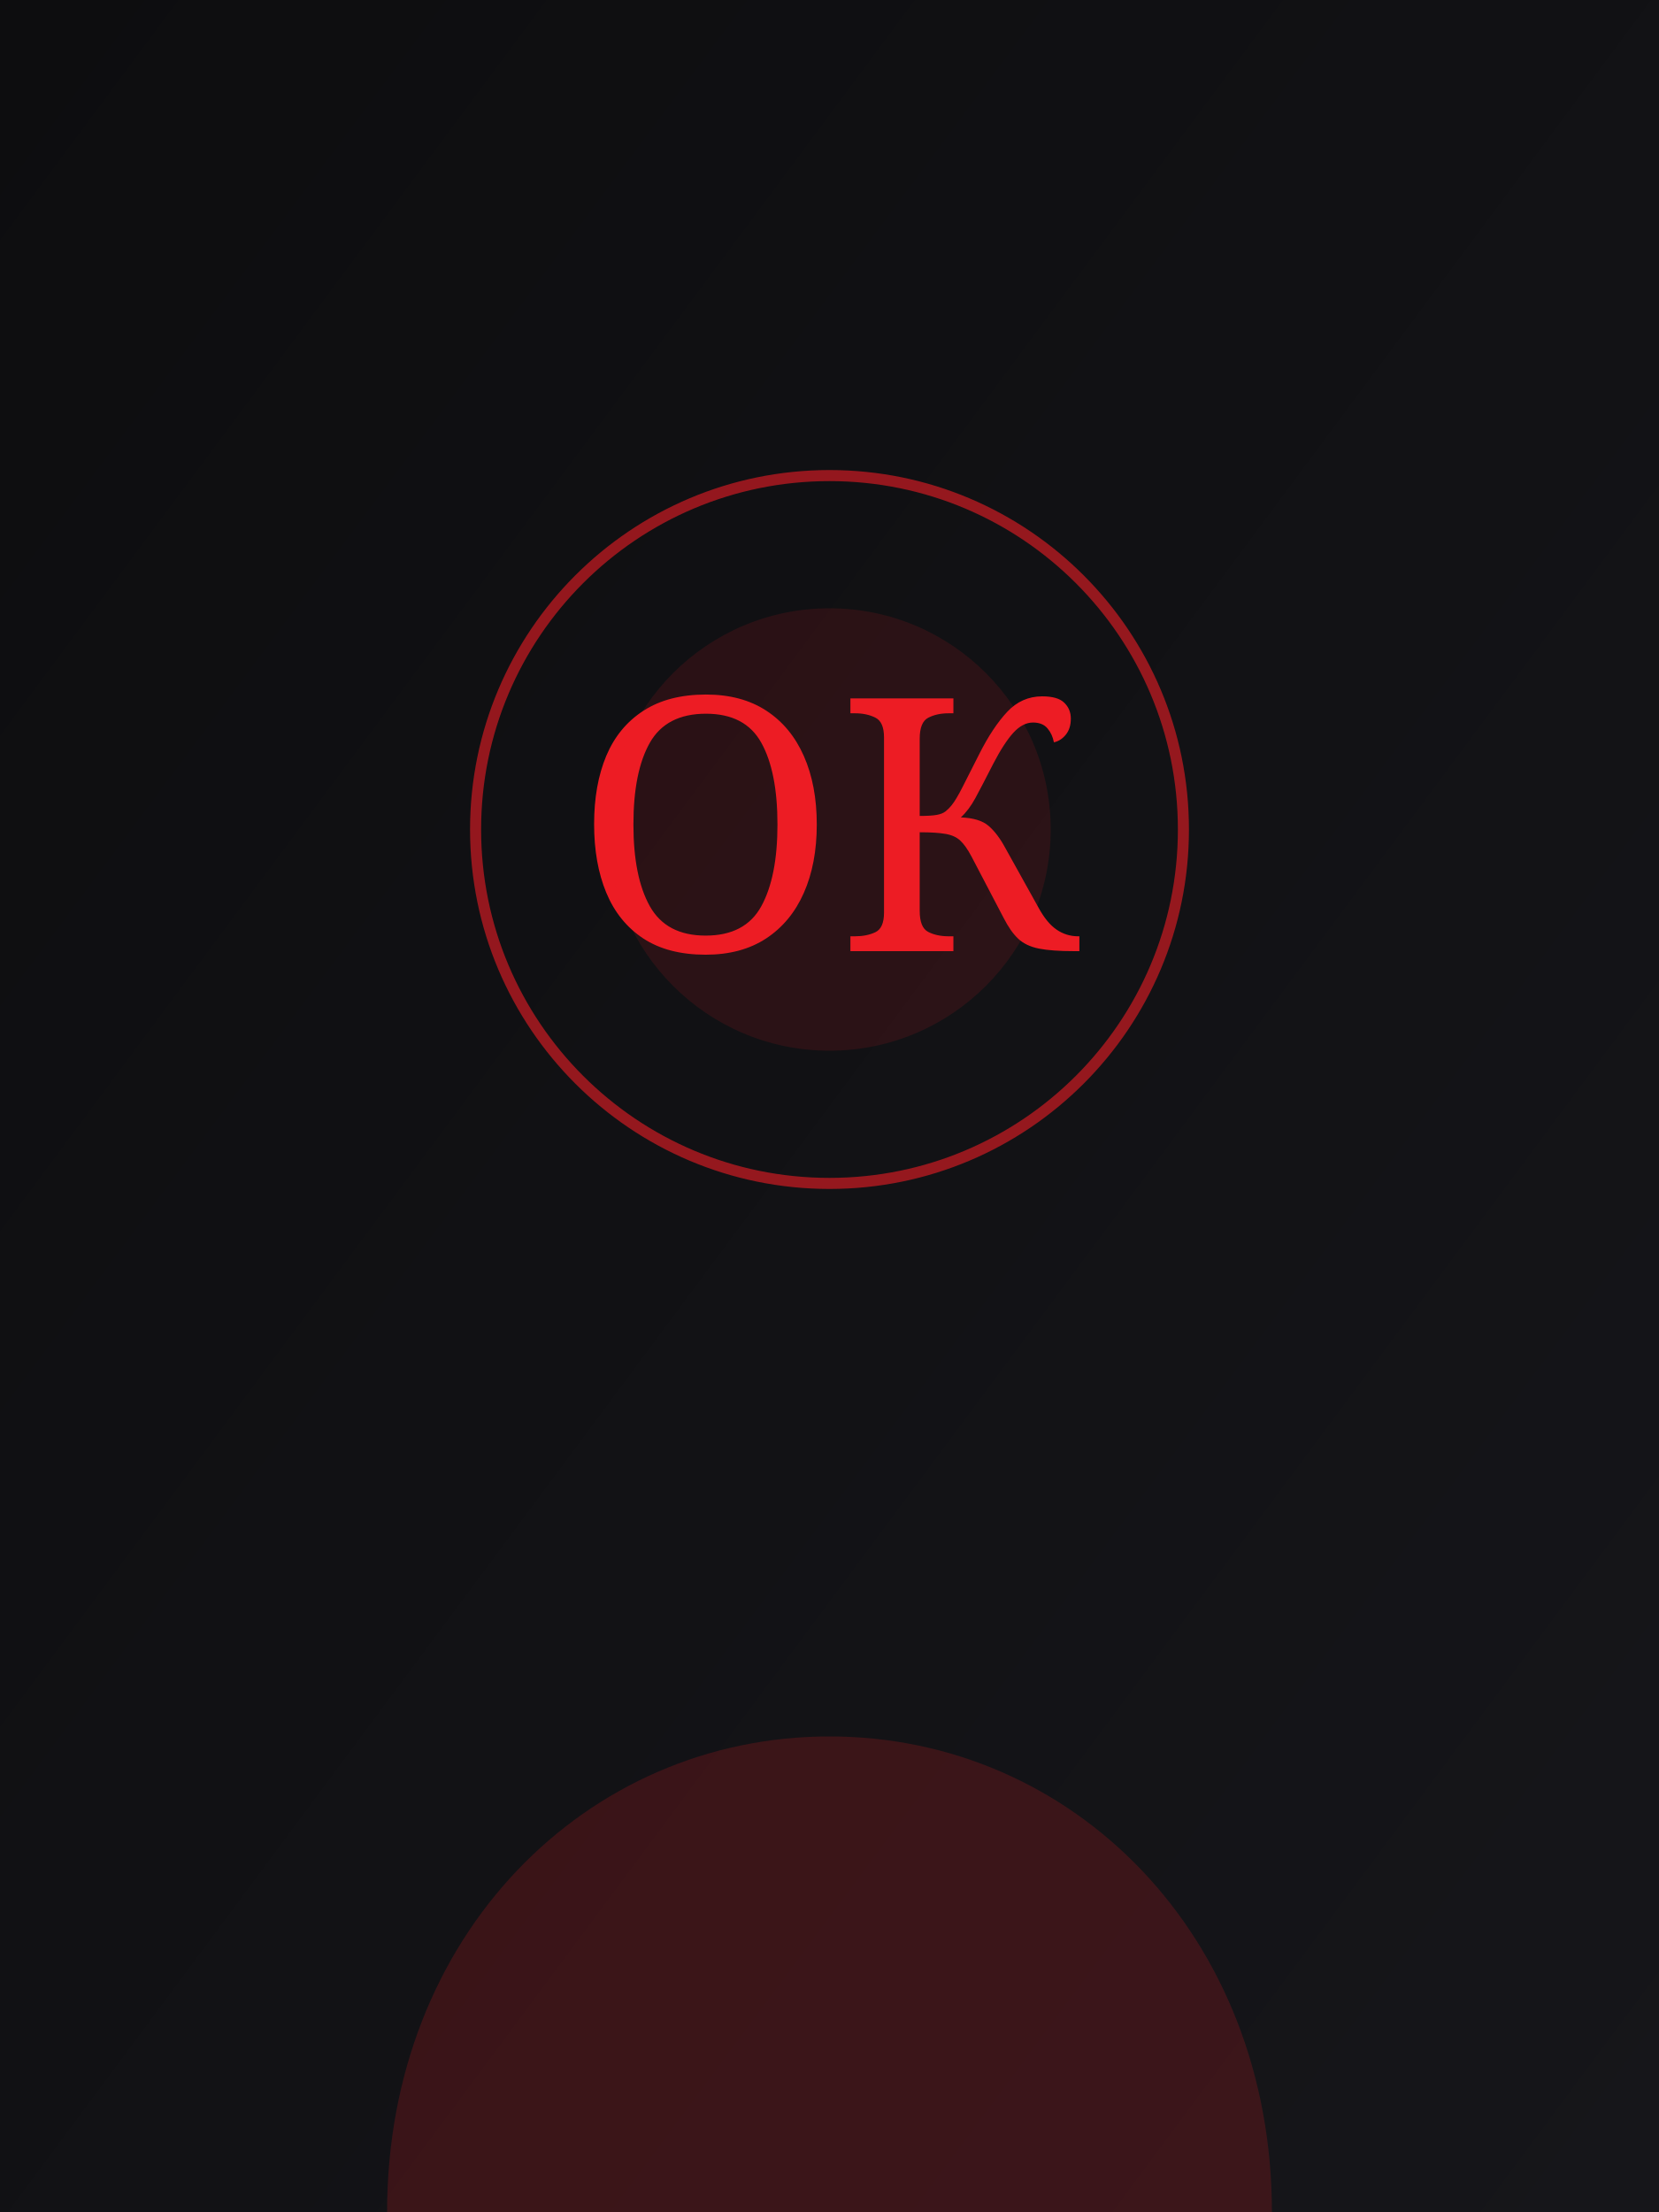
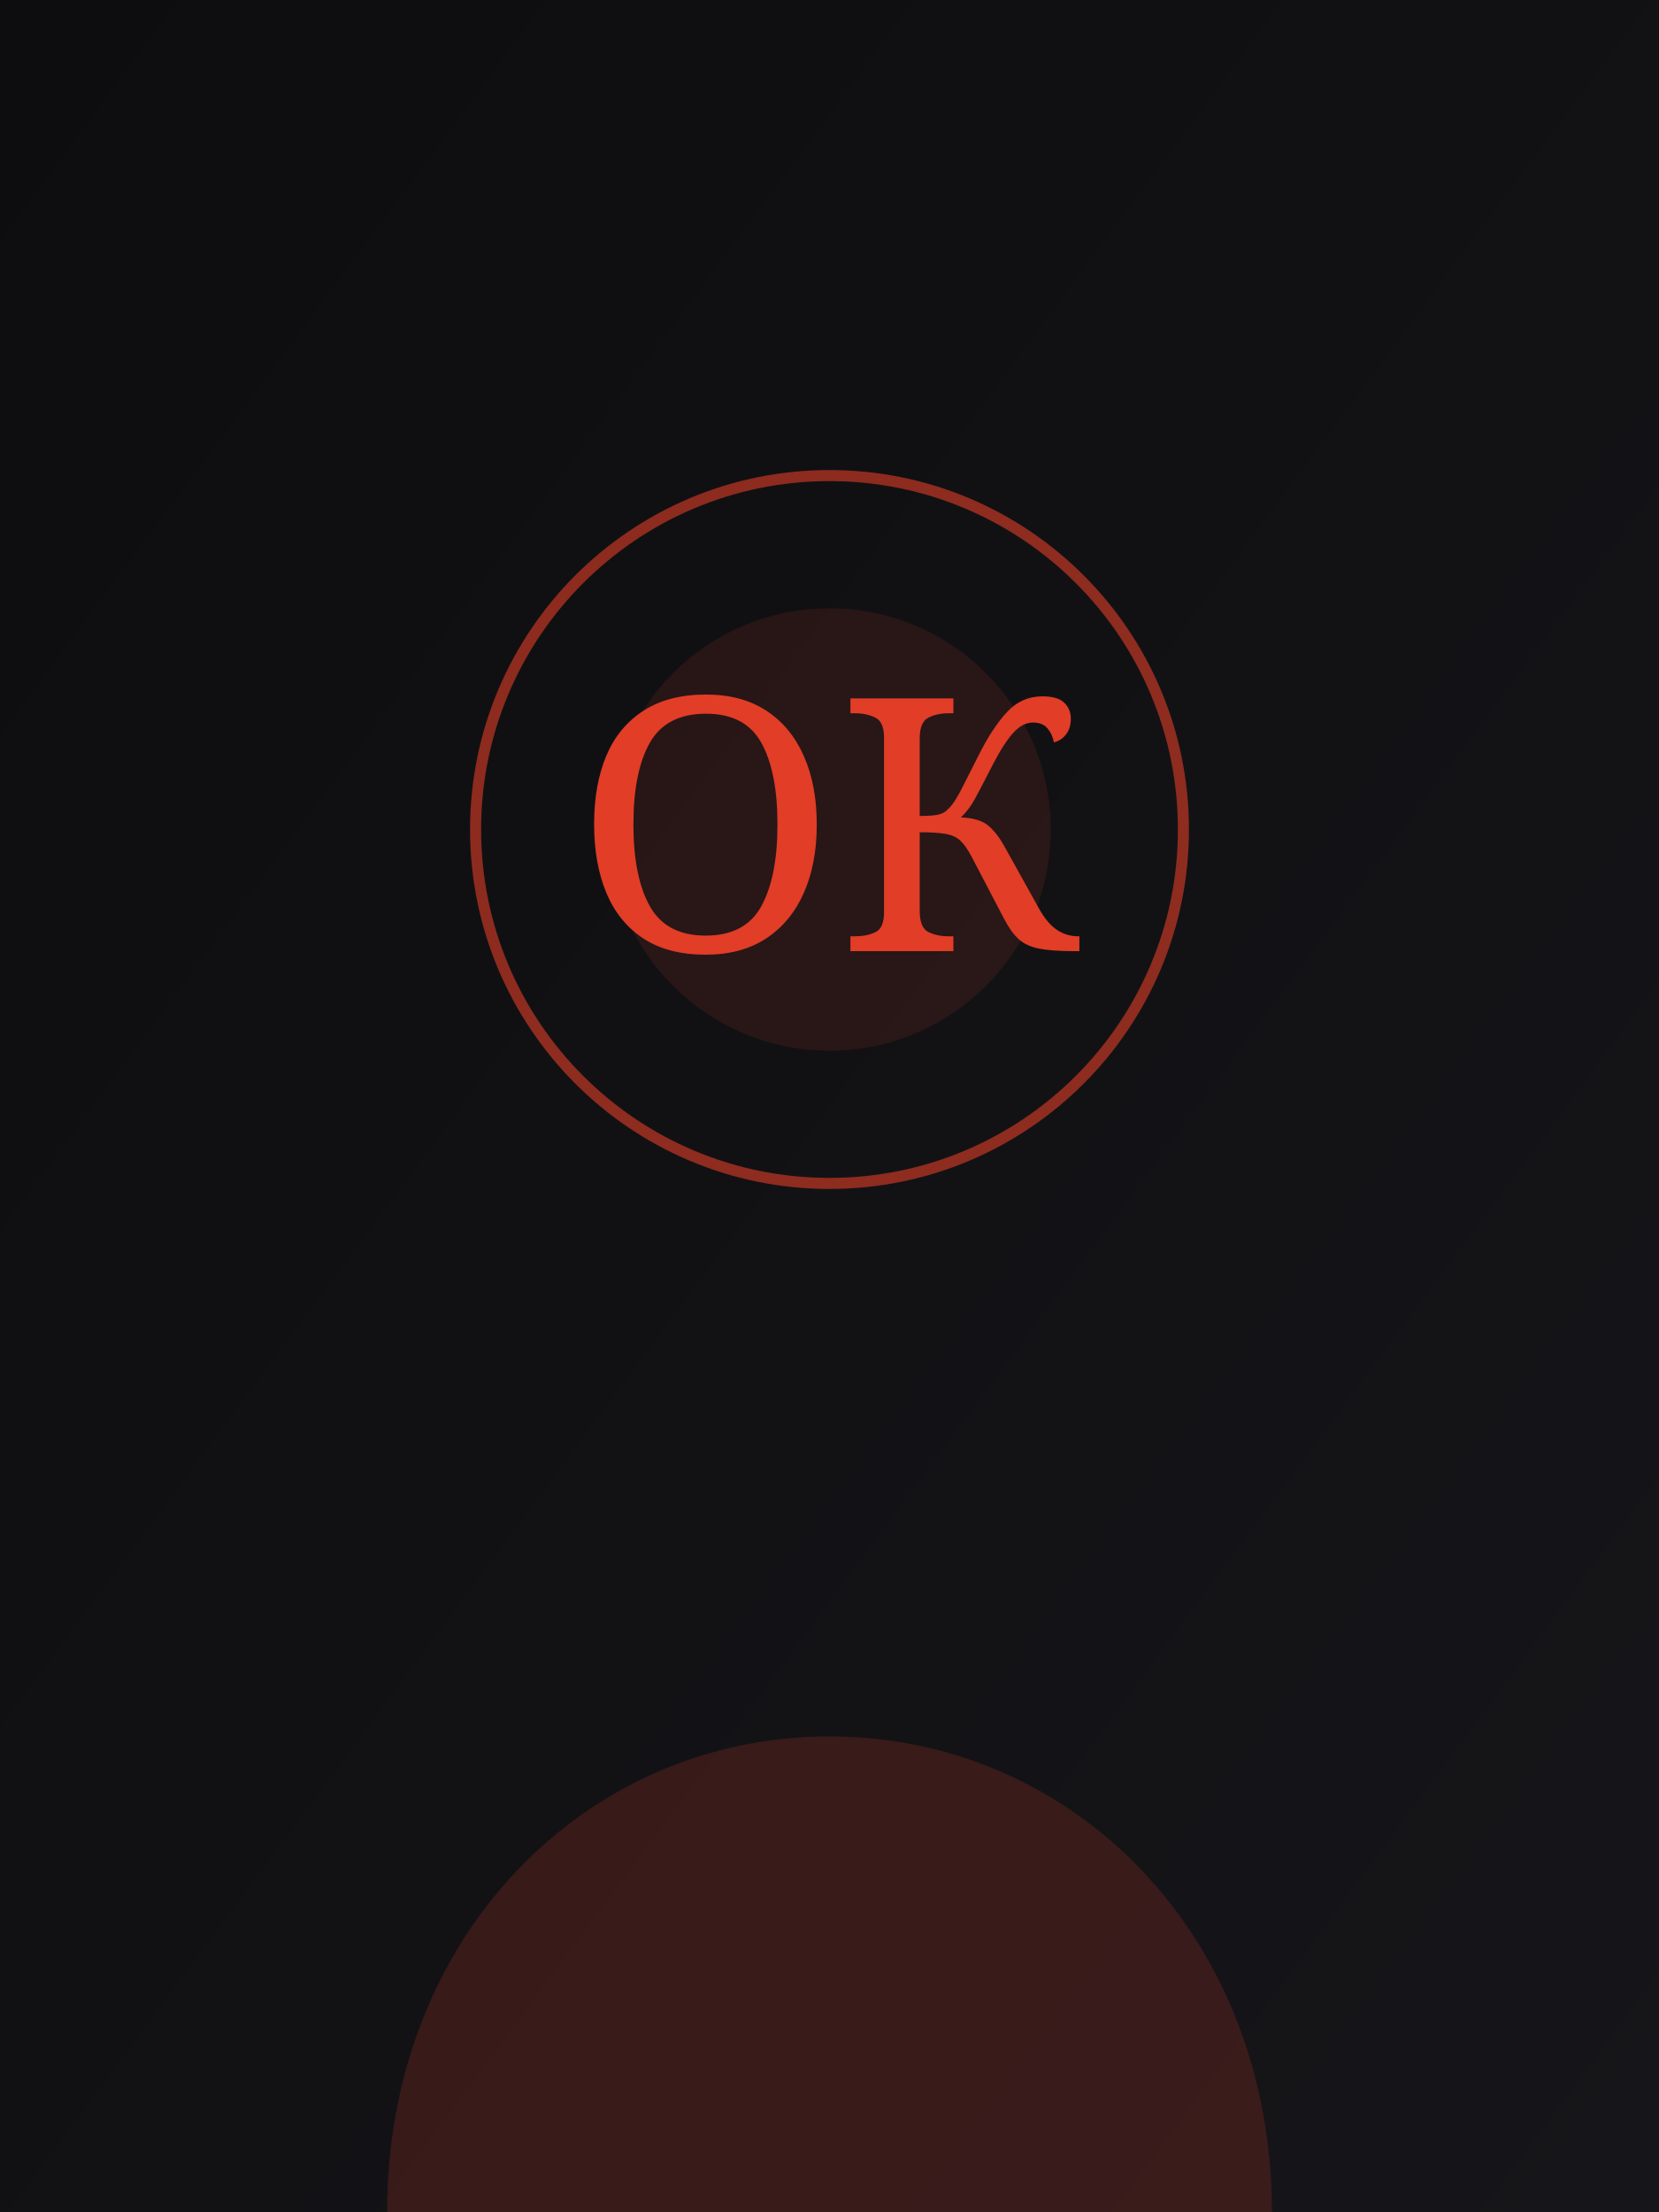
<svg xmlns="http://www.w3.org/2000/svg" viewBox="0 0 300 400" width="300" height="400" role="img" aria-label="Олександр Коваль">
  <defs>
    <linearGradient id="g" x1="0" y1="0" x2="1" y2="1">
      <stop offset="0" stop-color="#0D0D0F" />
      <stop offset="1" stop-color="#16161A" />
    </linearGradient>
  </defs>
  <rect width="300" height="400" fill="url(#g)" />
-   <circle cx="150" cy="150" r="64" fill="none" stroke="#ED1C24" stroke-width="2" opacity="0.6" />
-   <text x="150" y="172" font-family="Georgia, serif" font-size="64" fill="#ED1C24" text-anchor="middle">ОК</text>
-   <path d="M70 400c0-50 36-86 80-86s80 36 80 86" fill="#ED1C24" opacity="0.18" />
-   <circle cx="150" cy="150" r="40" fill="#ED1C24" opacity="0.12" />
+   <circle cx="150" cy="150" r="64" fill="none" stroke="#E13D27" stroke-width="2" opacity="0.6" />
+   <text x="150" y="172" font-family="Georgia, serif" font-size="64" fill="#E13D27" text-anchor="middle">ОК</text>
+   <path d="M70 400c0-50 36-86 80-86s80 36 80 86" fill="#E13D27" opacity="0.18" />
+   <circle cx="150" cy="150" r="40" fill="#E13D27" opacity="0.12" />
</svg>
